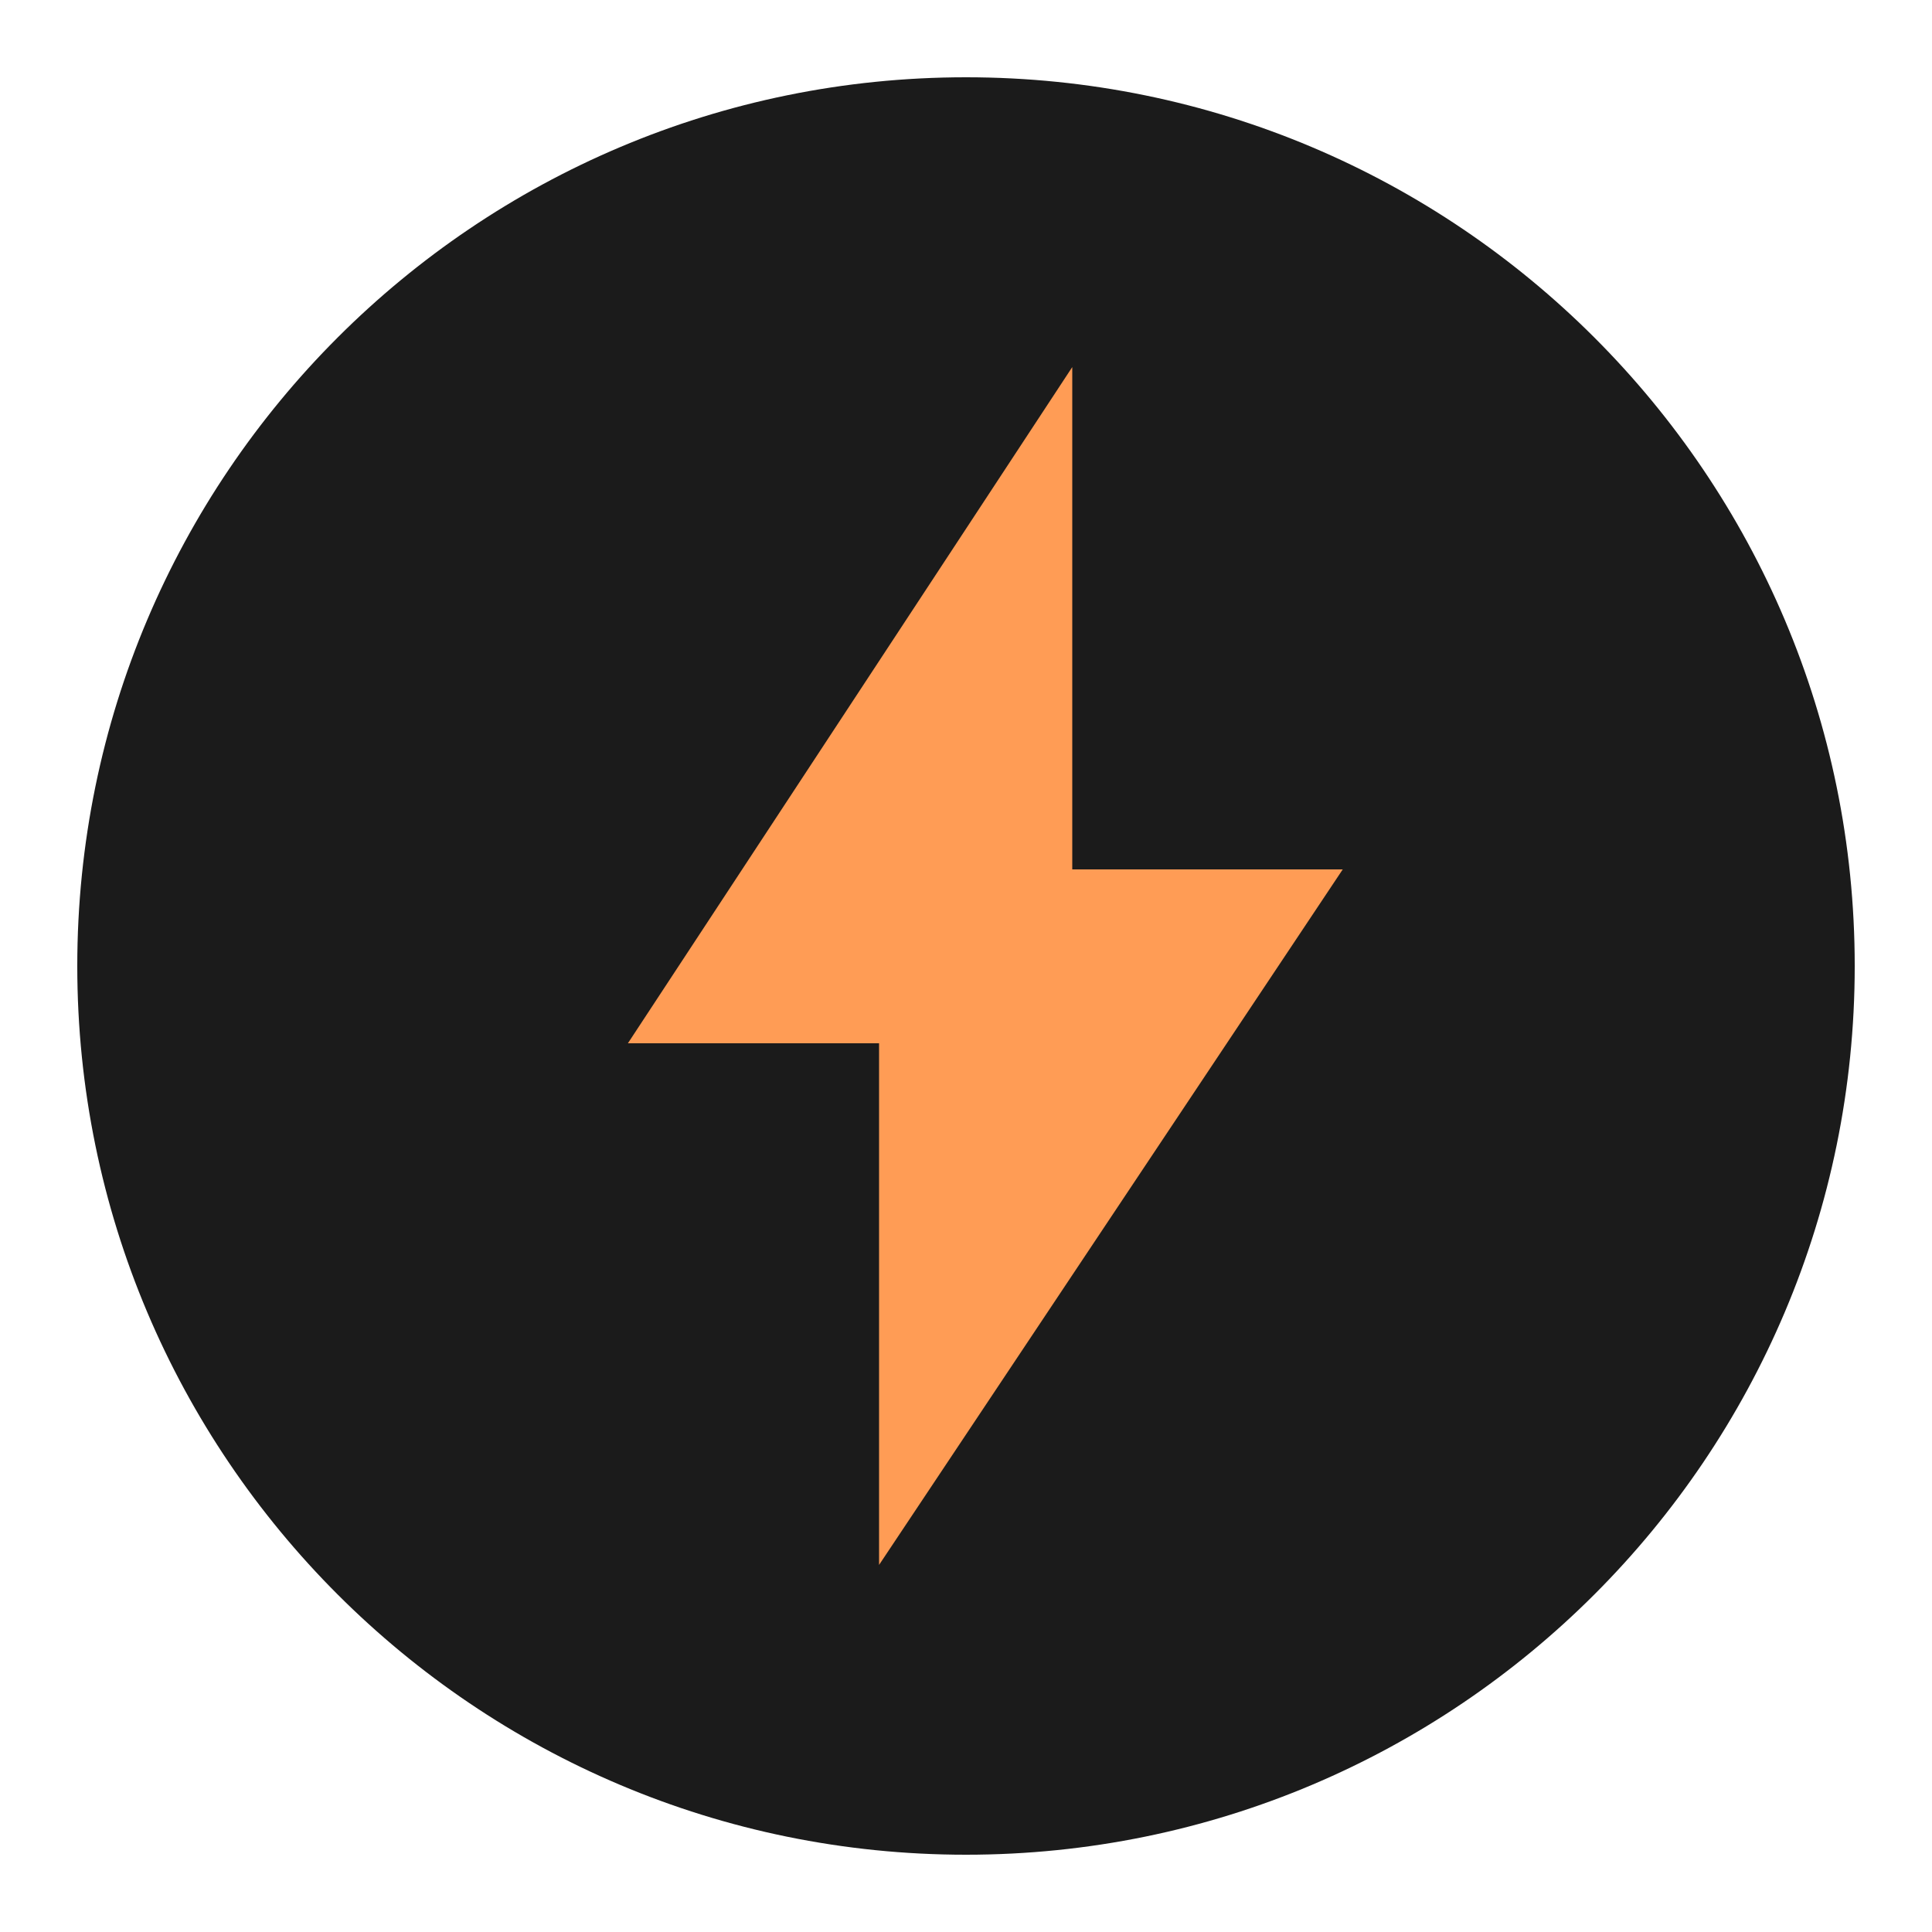
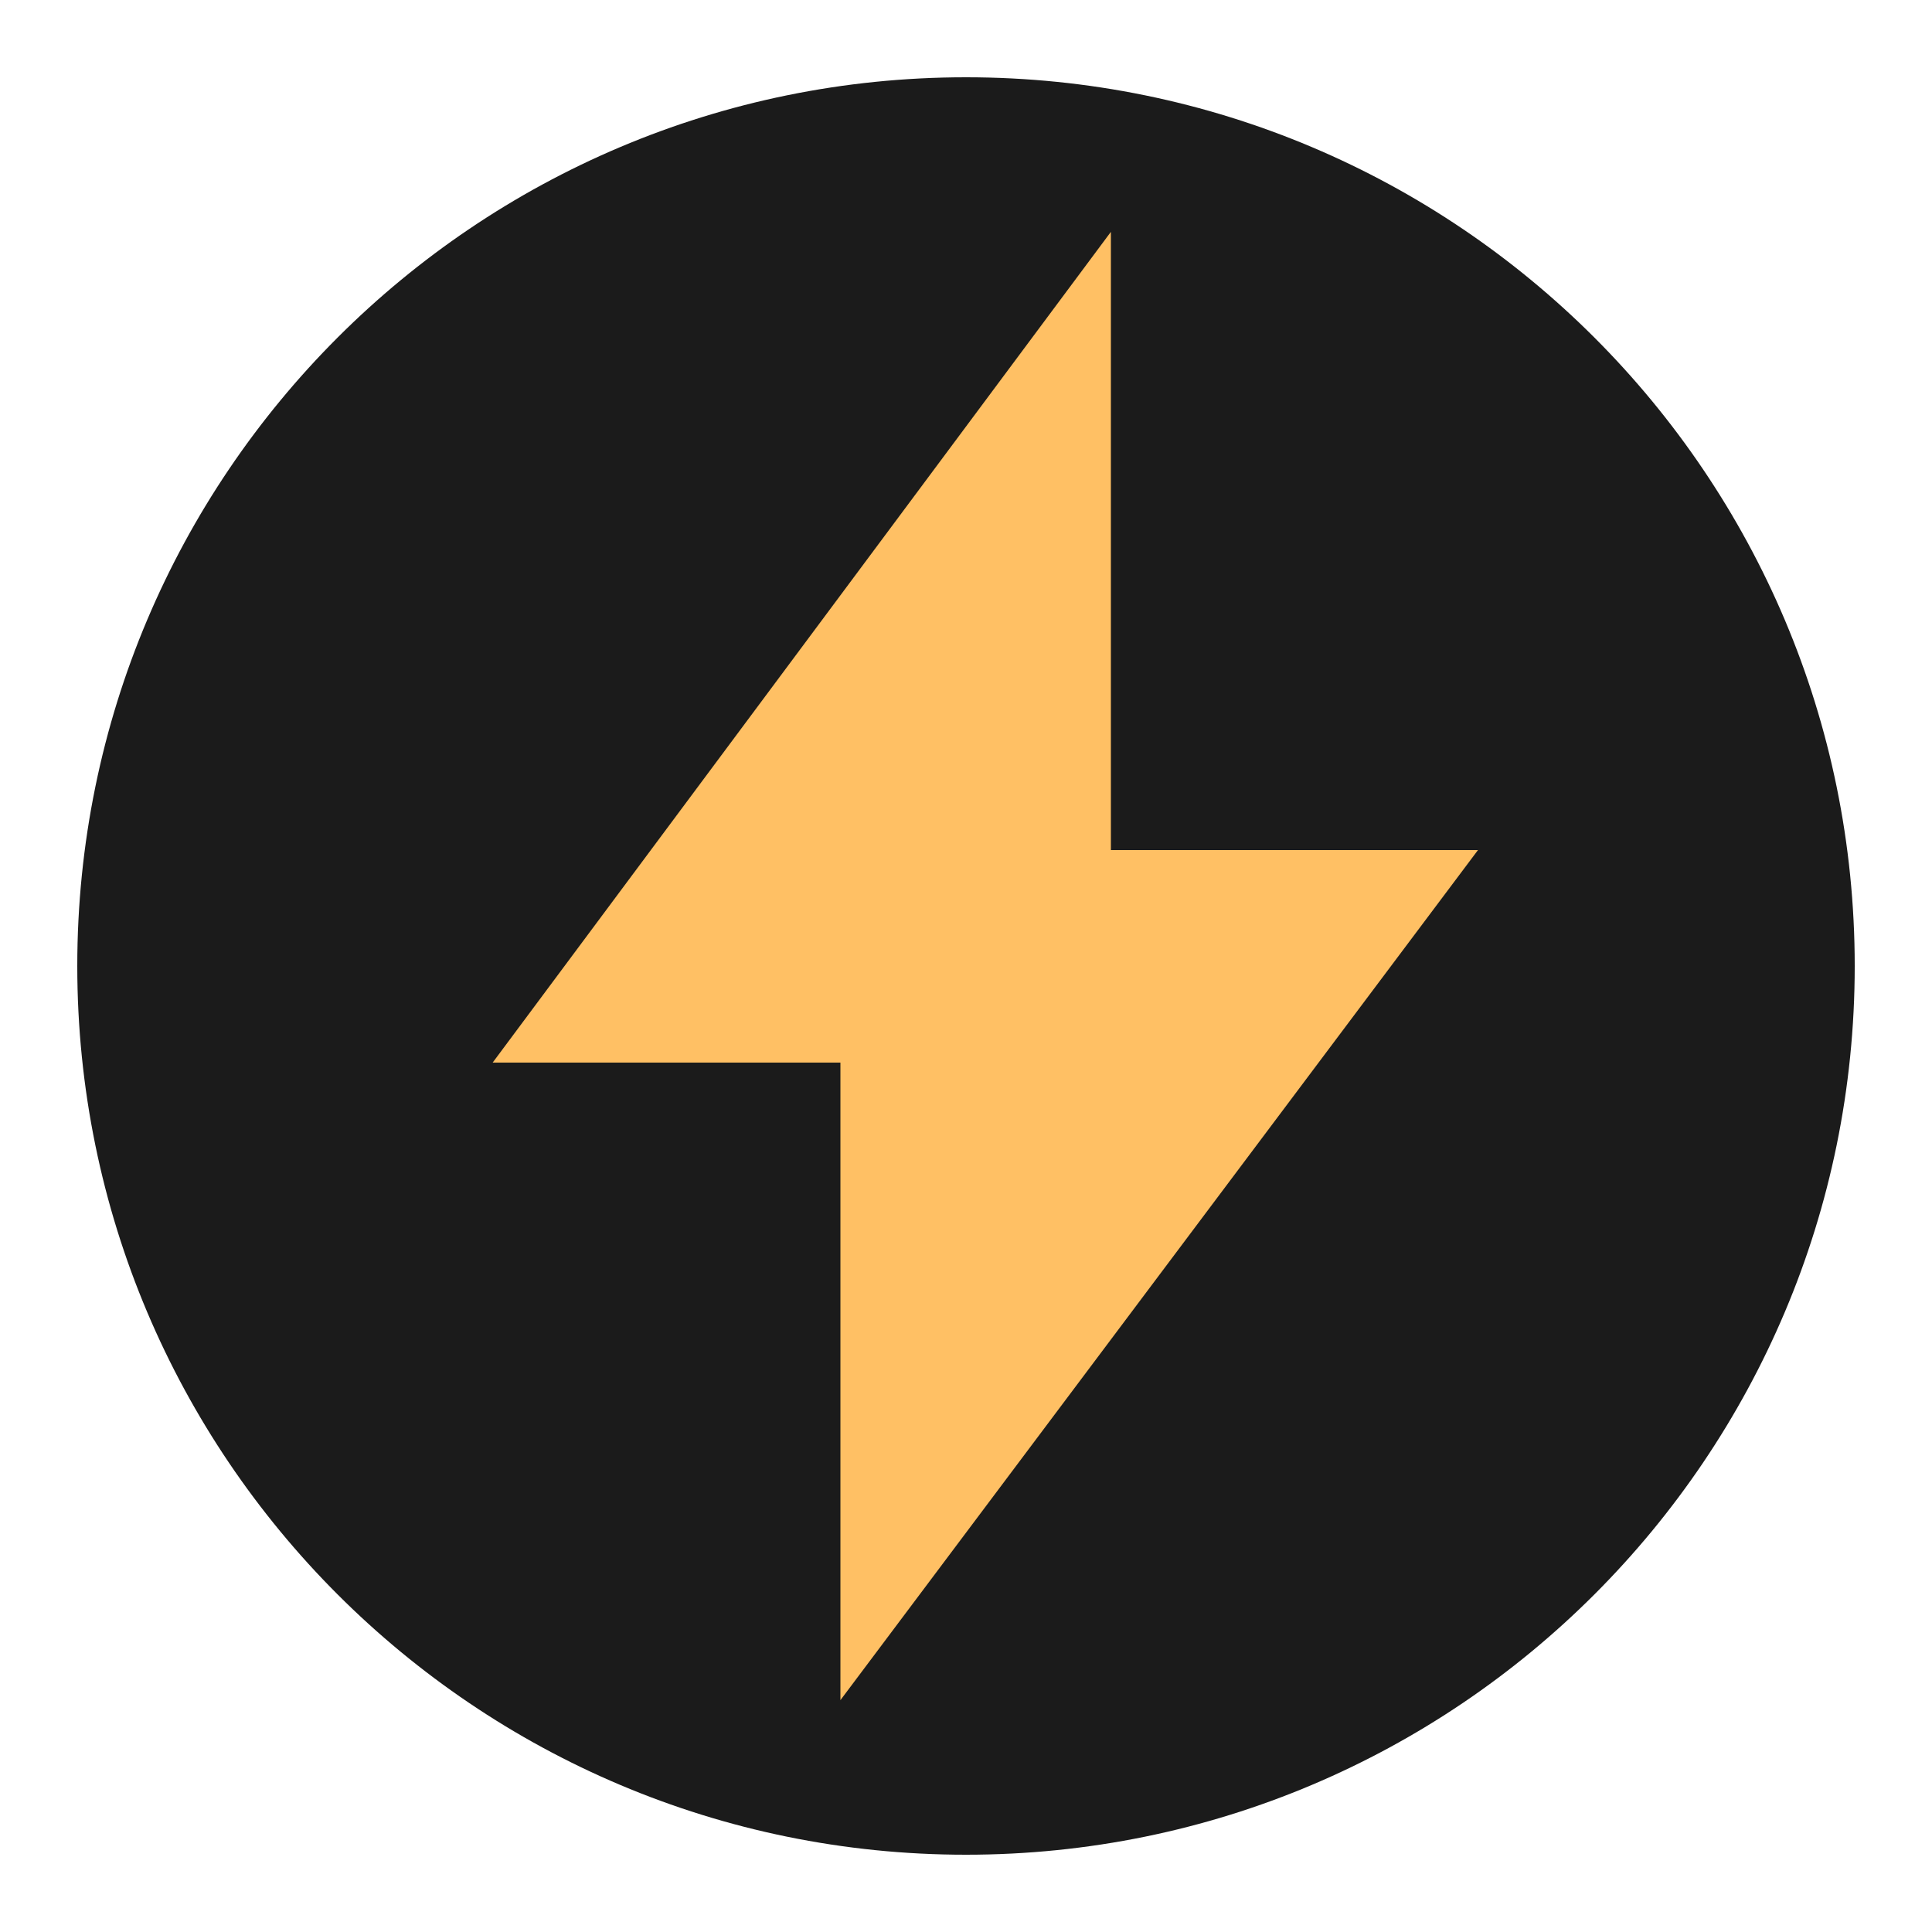
<svg xmlns="http://www.w3.org/2000/svg" viewBox="0 0 256 256">
  <circle cx="128" cy="128" r="117.76" fill="#1b1b1b" />
-   <polygon points="142.08,48.64 83.2,138.24 116.48,138.24 116.48,207.36 177.92,115.2 142.08,115.2" fill="#ff9c55" />
+   <polygon points="147.2,30.72 65.28,140.8 111.36,140.8 111.36,225.28 195.84,112.64 147.2,112.64" fill="#ffc064" />
</svg>
